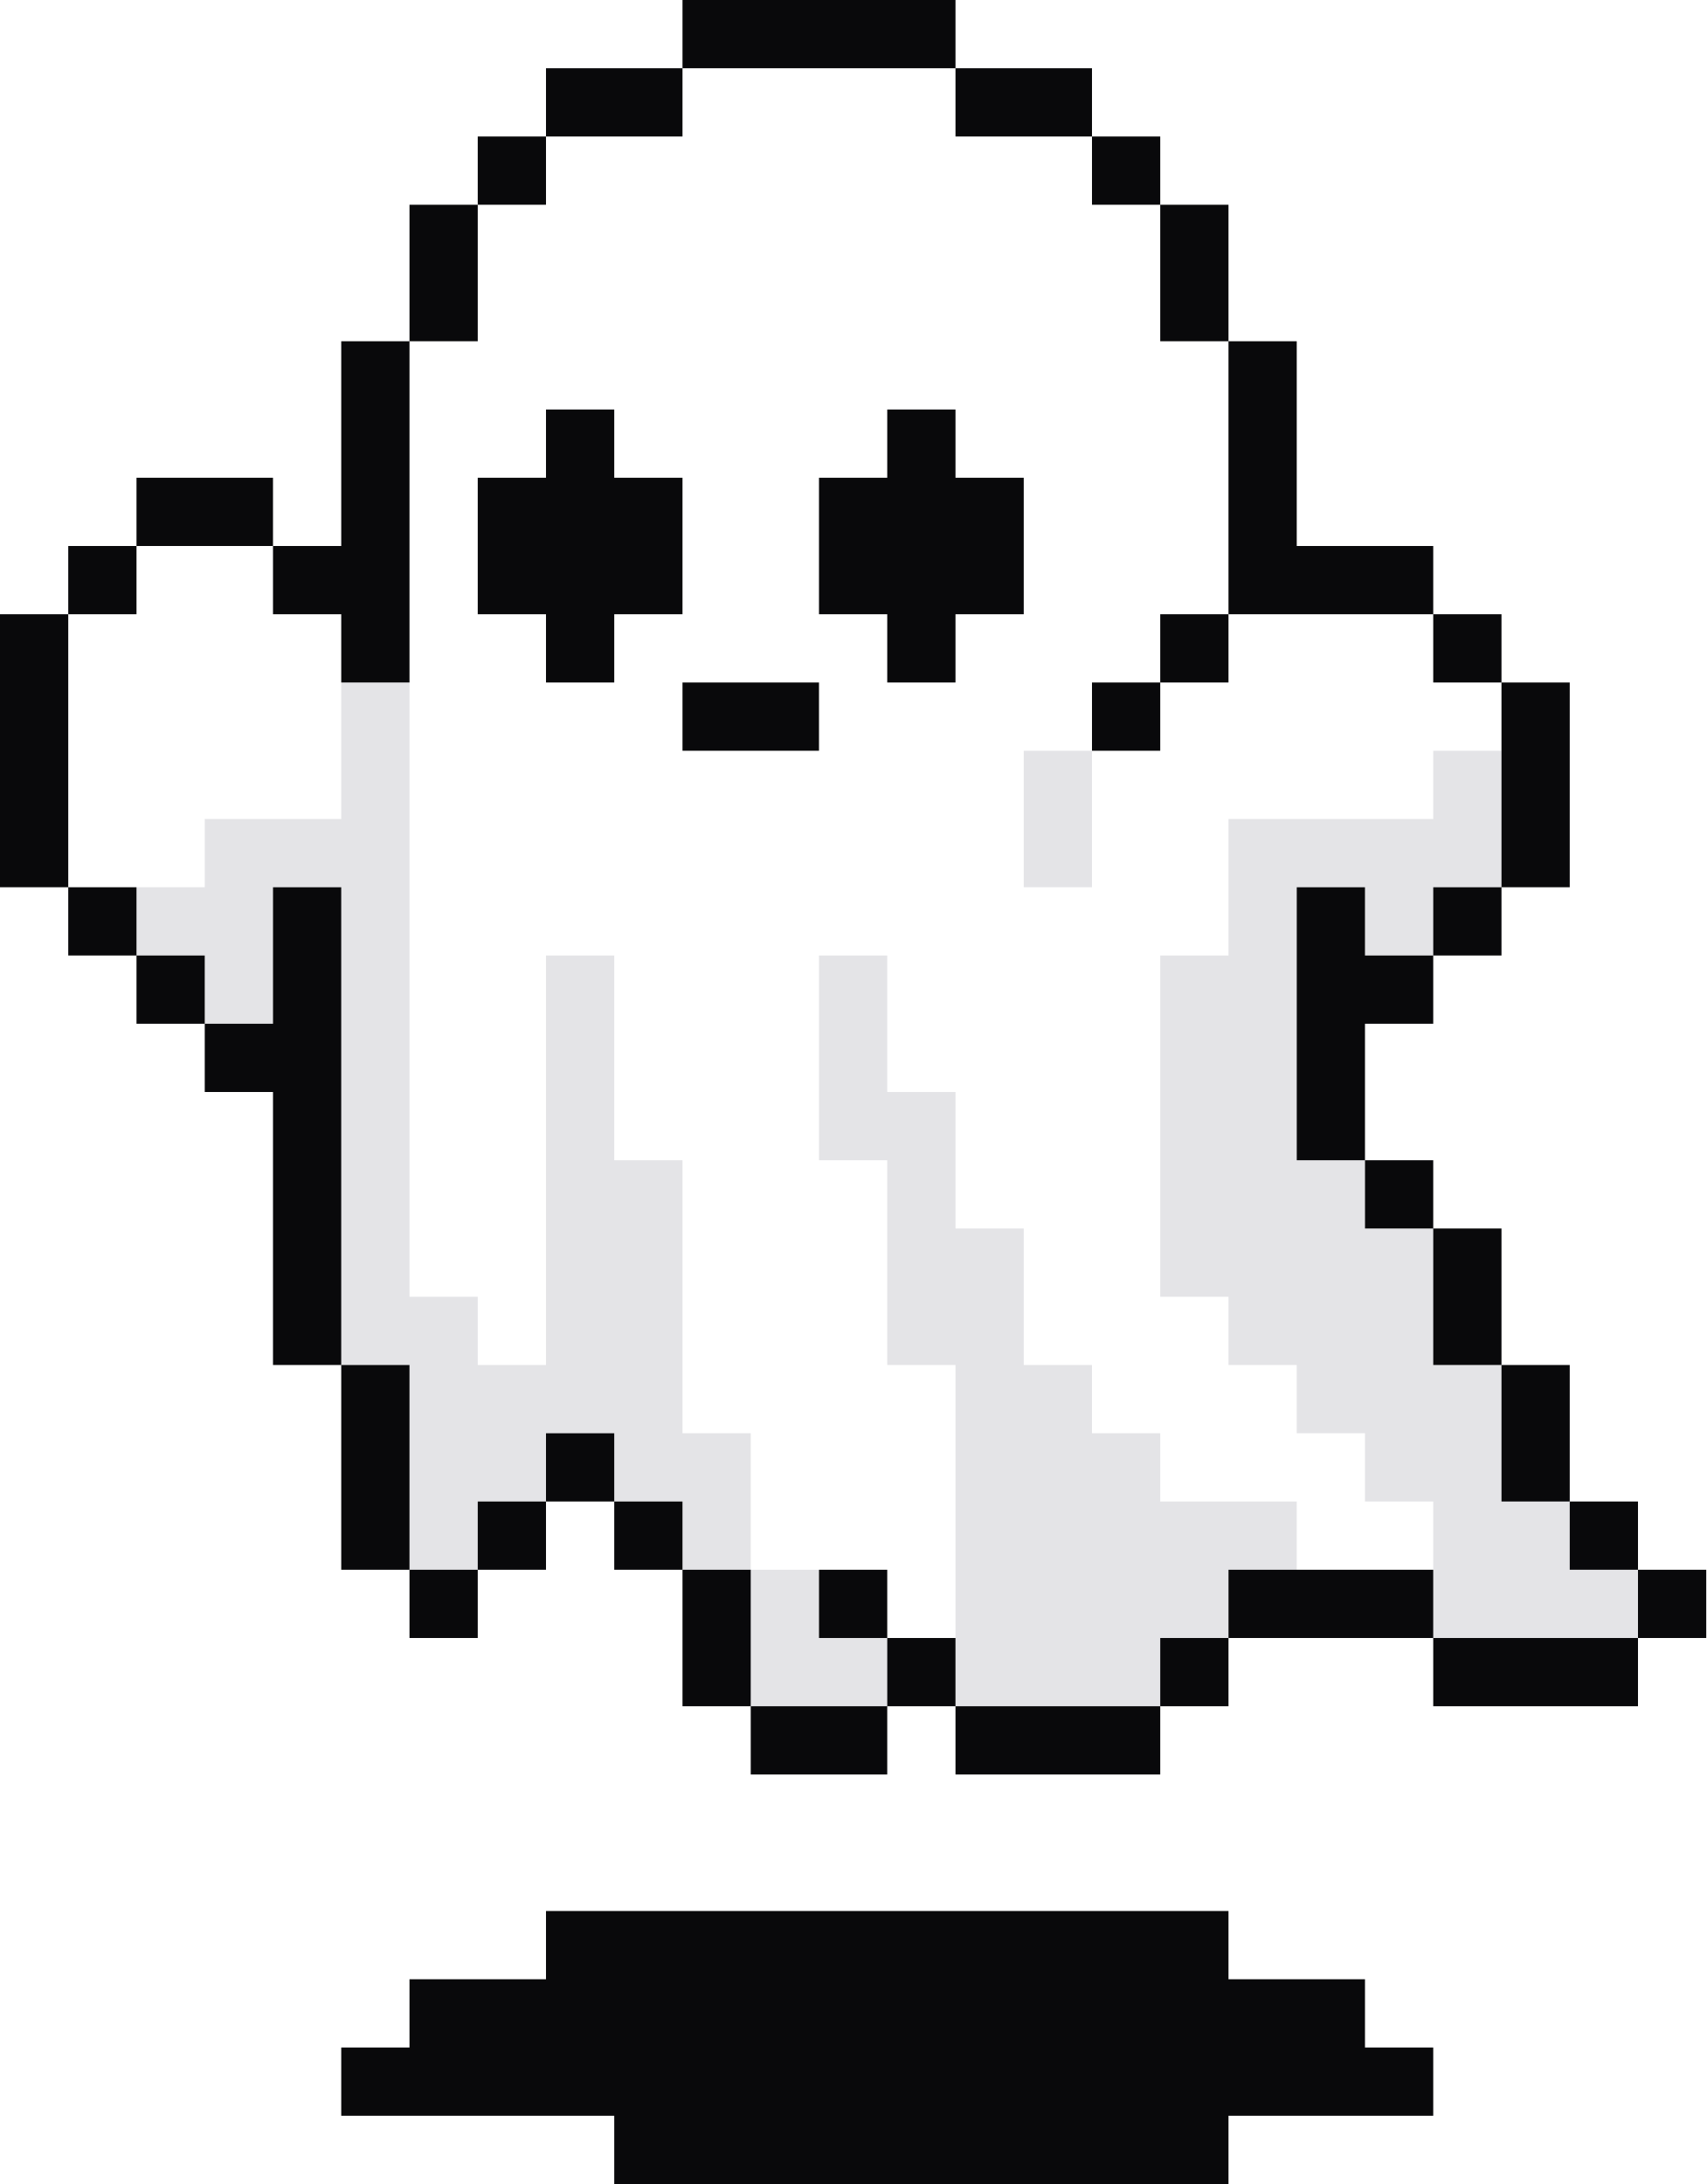
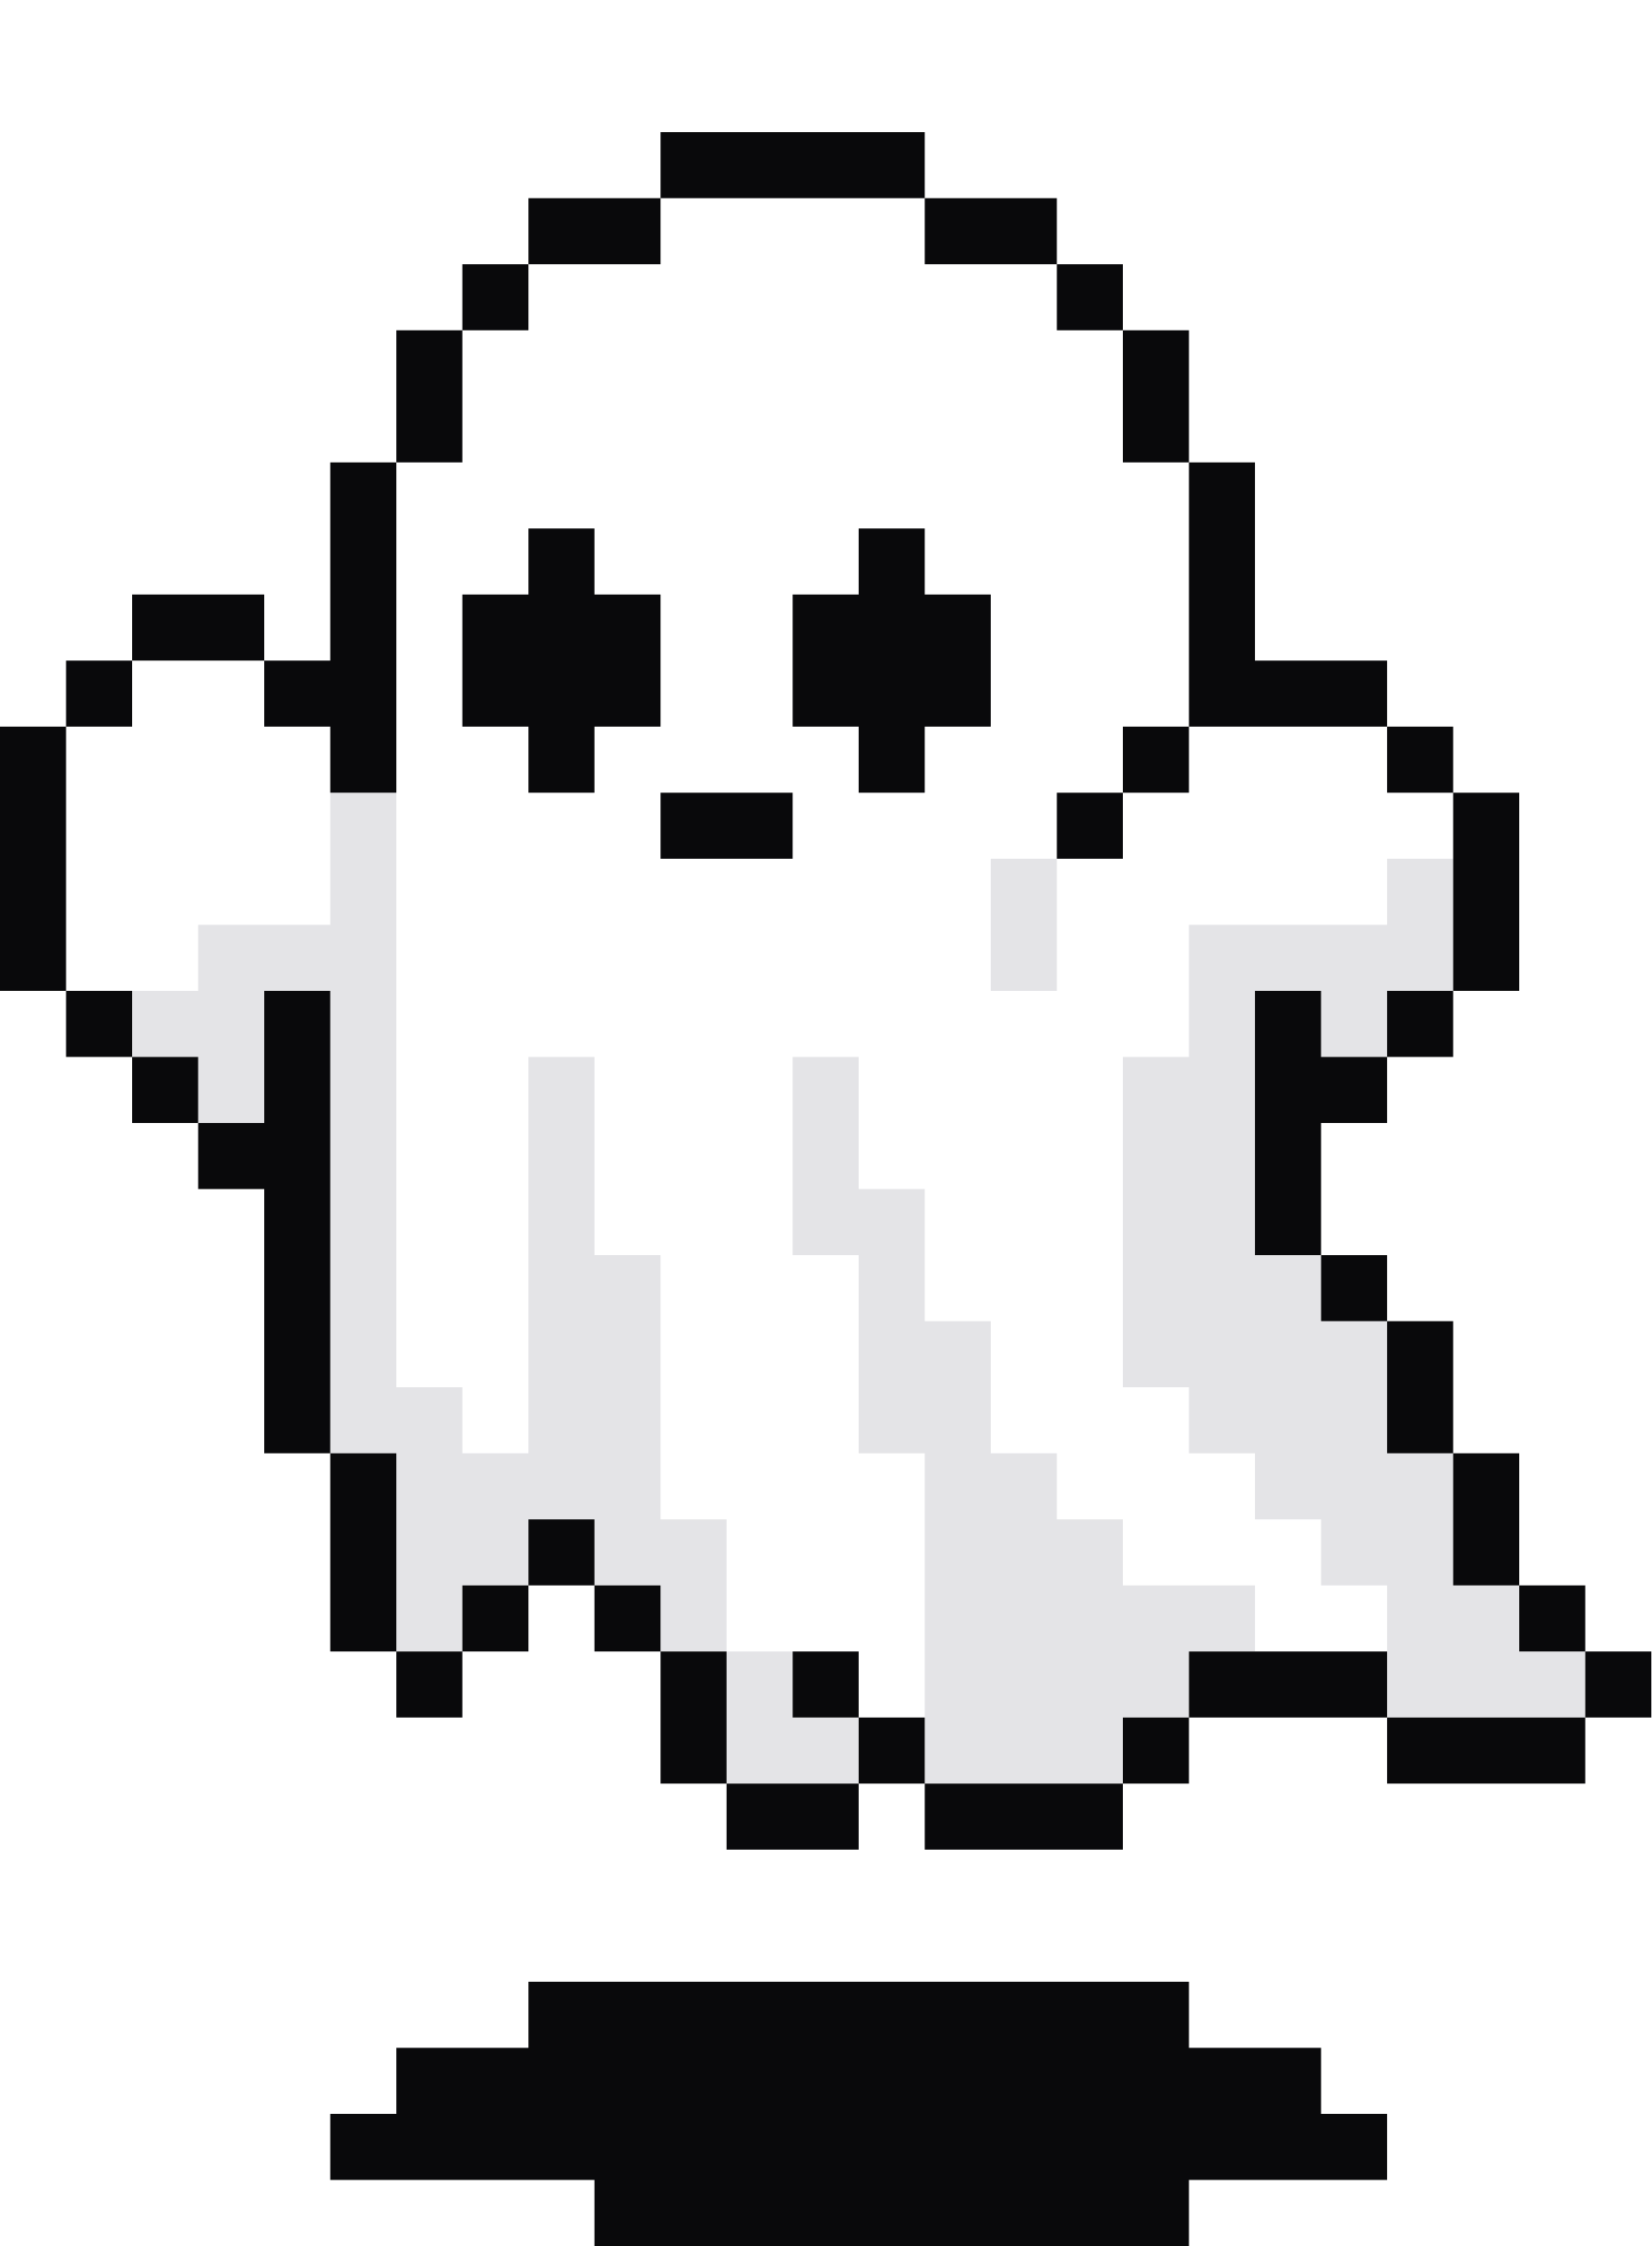
- <svg xmlns="http://www.w3.org/2000/svg" fill="none" overflow="visible" viewBox="0 0 25 32" width="120">
+ <svg xmlns="http://www.w3.org/2000/svg" fill="none" viewBox="0 -2 25 34" width="120">
  <style>
    .ghost {
      animation: bob 3.6s ease-in-out infinite;
    }
    .shadow {
      animation: pulse 3.6s ease-in-out infinite;
      transform-box: fill-box;
      transform-origin: center;
    }
    @keyframes bob {
      0%, 100% { transform: translateY(0); }
      50% { transform: translateY(-1px); }
    }
    @keyframes pulse {
      0%, 100% { opacity: 1; transform: scaleX(1); }
      50% { opacity: 0.65; transform: scaleX(0.9); }
    }
    .outline, .shadow { fill: #09090b; }
    .shading { fill: #e4e4e7; }
    @media (prefers-color-scheme: dark) {
      .outline, .shadow { fill: #fafafa; }
      .shading { fill: #27272a; }
    }
    @media (prefers-reduced-motion: reduce) {
      .ghost, .shadow { animation: none; }
    }
  </style>
  <g class="ghost">
    <path class="shading" d="M12 24H13V25H11V23H12V24ZM13 16H14V18H15V20H16V21H17V22H19V23H18V24H17V25H14V20H13V17H12V14H13V16ZM22 13H21V14H20V13H19V17H20V18H21V20H22V22H23V23H24V24H21V22H20V21H19V20H18V19H17V14H18V12H21V11H22V13ZM6 19H7V20H8V14H9V17H10V21H11V23H10V22H9V21H8V22H7V23H6V20H5V13H4V15H3V14H2V13H3V12H5V10H6V19ZM16 13H15V11H16V13Z" />
    <path class="outline" d="M13 26H11V25H13V26ZM17 26H14V25H17V26ZM11 25H10V23H11V25ZM14 25H13V24H14V25ZM18 25H17V24H18V25ZM24 25H21V24H24V25ZM7 24H6V23H7V24ZM13 24H12V23H13V24ZM21 24H18V23H21V24ZM25 24H24V23H25V24ZM6 23H5V20H6V23ZM8 23H7V22H8V23ZM10 23H9V22H10V23ZM24 23H23V22H24V23ZM9 22H8V21H9V22ZM23 22H22V20H23V22ZM5 20H4V16H3V15H4V13H5V20ZM22 20H21V18H22V20ZM21 18H20V17H21V18ZM20 14H21V15H20V17H19V13H20V14ZM3 15H2V14H3V15ZM2 14H1V13H2V14ZM22 14H21V13H22V14ZM1 13H0V9H1V13ZM23 13H22V10H23V13ZM12 11H10V10H12V11ZM17 11H16V10H17V11ZM6 10H5V9H4V8H5V5H6V10ZM9 7H10V9H9V10H8V9H7V7H8V6H9V7ZM14 7H15V9H14V10H13V9H12V7H13V6H14V7ZM18 10H17V9H18V10ZM22 10H21V9H22V10ZM2 9H1V8H2V9ZM19 8H21V9H18V5H19V8ZM4 8H2V7H4V8ZM7 5H6V3H7V5ZM18 5H17V3H18V5ZM8 3H7V2H8V3ZM17 3H16V2H17V3ZM10 2H8V1H10V2ZM16 2H14V1H16V2ZM14 1H10V0H14V1Z" />
  </g>
  <path class="shadow" d="M18 29H20V30H21V31H18V32H9V31H5V30H6V29H8V28H18V29Z" />
</svg>
